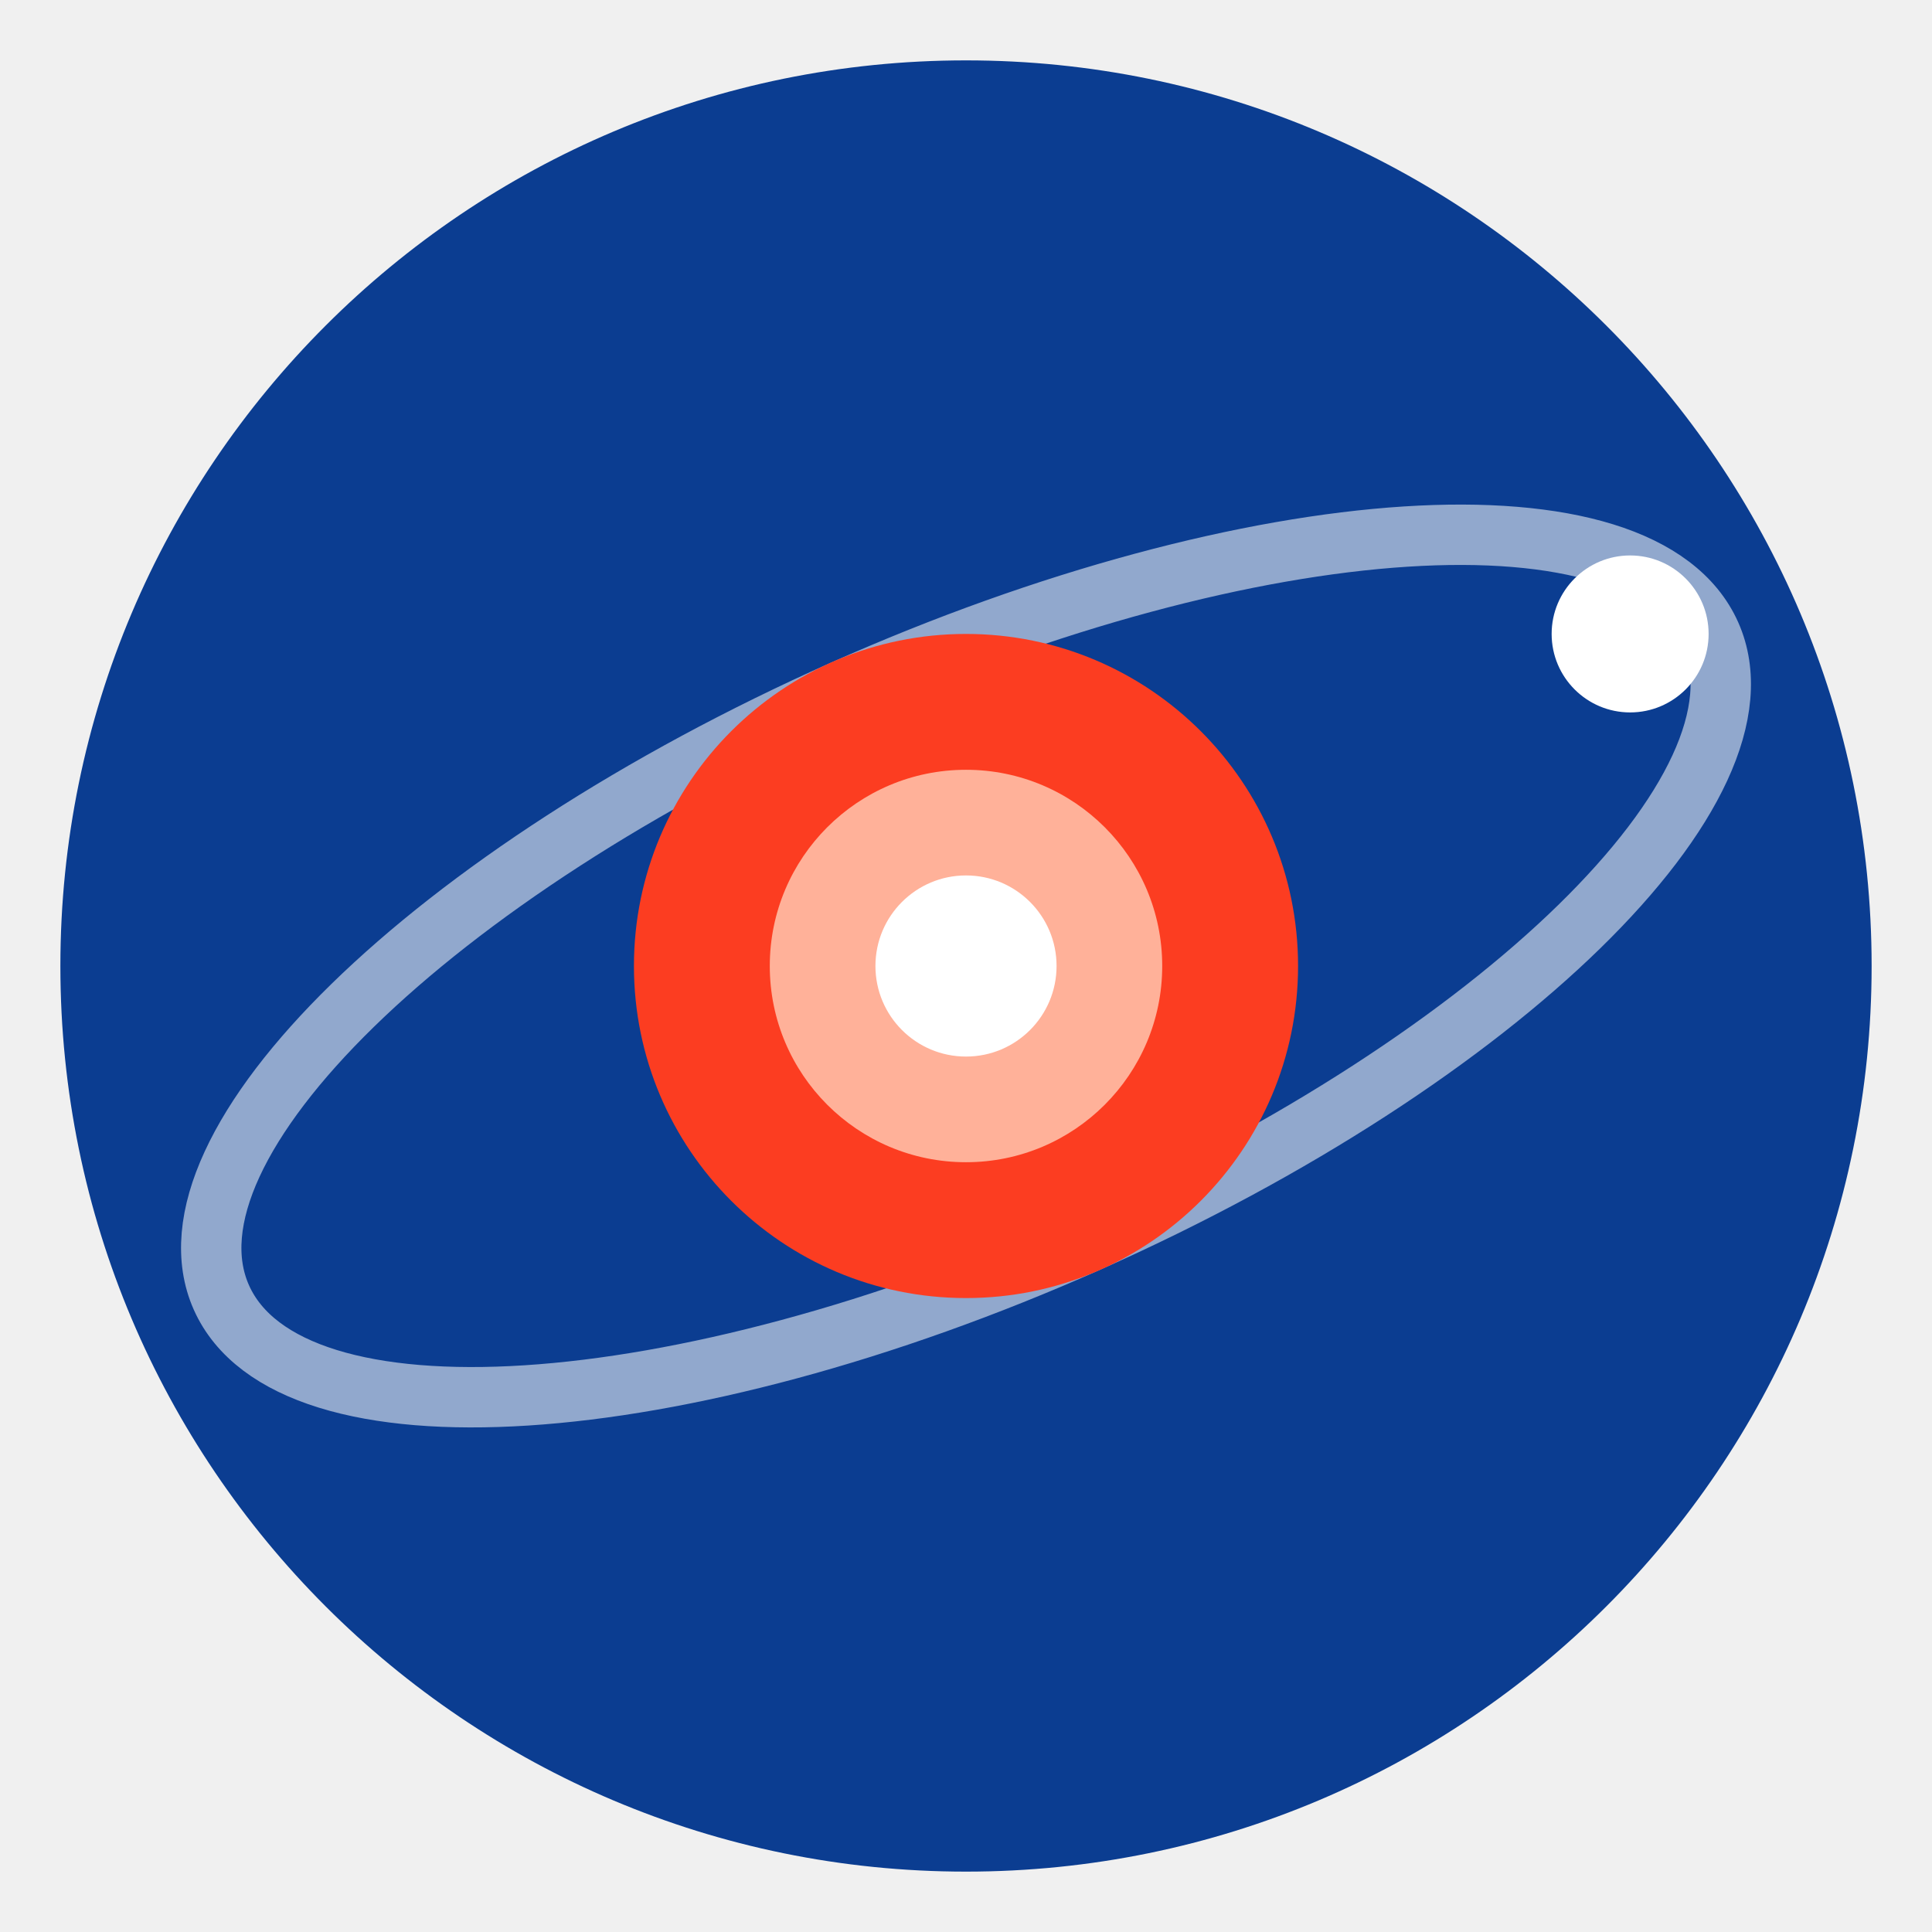
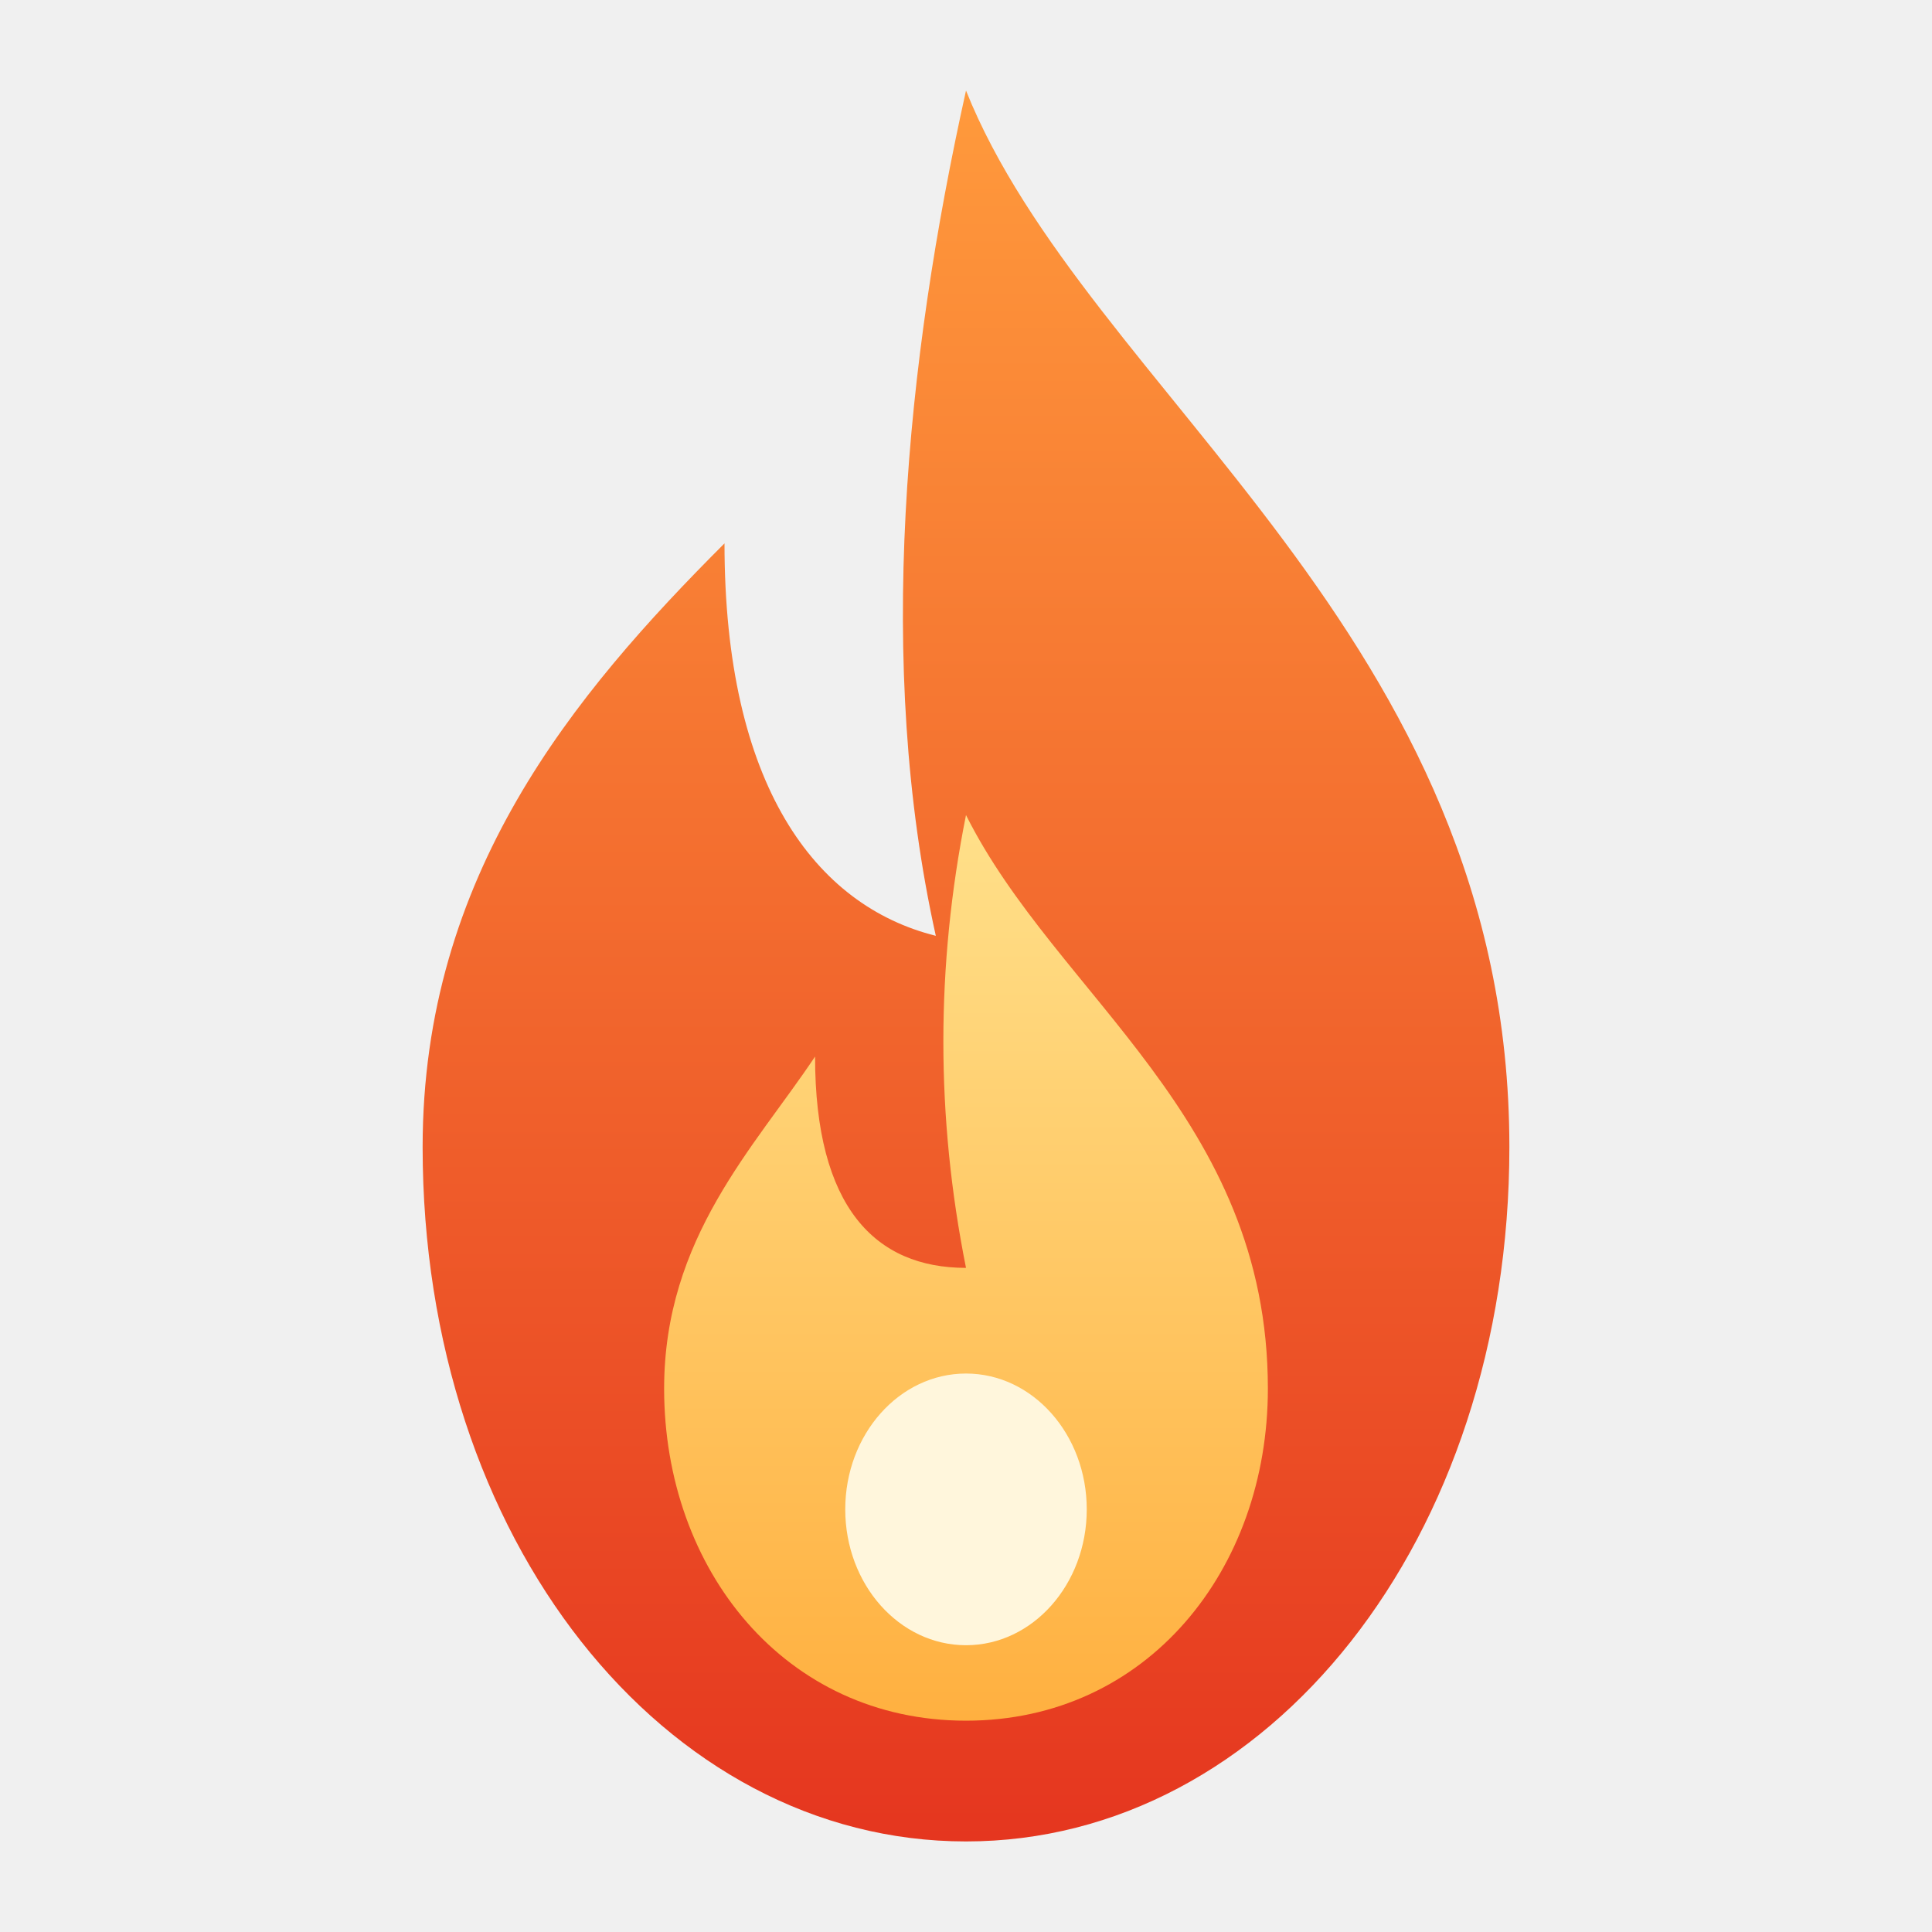
<svg xmlns="http://www.w3.org/2000/svg" viewBox="0 0 64 64" role="img" aria-labelledby="t">
-   <circle cx="32" cy="32" r="30" fill="#0B3D91" />
-   <ellipse cx="32" cy="32" rx="27" ry="10" fill="none" stroke="#ffffff" stroke-opacity=".55" stroke-width="2" transform="rotate(-24 32 32)" />
-   <circle cx="32" cy="32" r="11" fill="#FC3D21" />
-   <circle cx="32" cy="32" r="6.5" fill="#FFB199" />
-   <circle cx="32" cy="32" r="3" fill="#ffffff" />
-   <circle cx="54" cy="21" r="2.6" fill="#ffffff" />
+   <defs>
+     <linearGradient id="outer" x1="0" y1="0" x2="0" y2="1">
+       <stop offset="0" stop-color="#FF9A3C" />
+       <stop offset="1" stop-color="#E5361F" />
+     </linearGradient>
+     <linearGradient id="inner" x1="0" y1="0" x2="0" y2="1">
+       <stop offset="0" stop-color="#FFE08A" />
+       <stop offset="1" stop-color="#FFB040" />
+     </linearGradient>
+   </defs>
+   <path fill="url(#outer)" d="M32 3c4 10 18 18 18 35 0 13-8 23-18 23S14 51 14 38c0-9 5-15 10-20 0 8 3 12 7 13-2-9-1-19 1-28z" />
+   <path fill="url(#inner)" d="M32 27c3 6 10 10 10 19 0 6-4 11-10 11s-10-5-10-11c0-5 3-8 5-11 0 5 2 7 5 7-1-5-1-10 0-15z" />
+   <ellipse cx="32" cy="50" rx="4" ry="4.5" fill="#FFF6DC" />
</svg>
